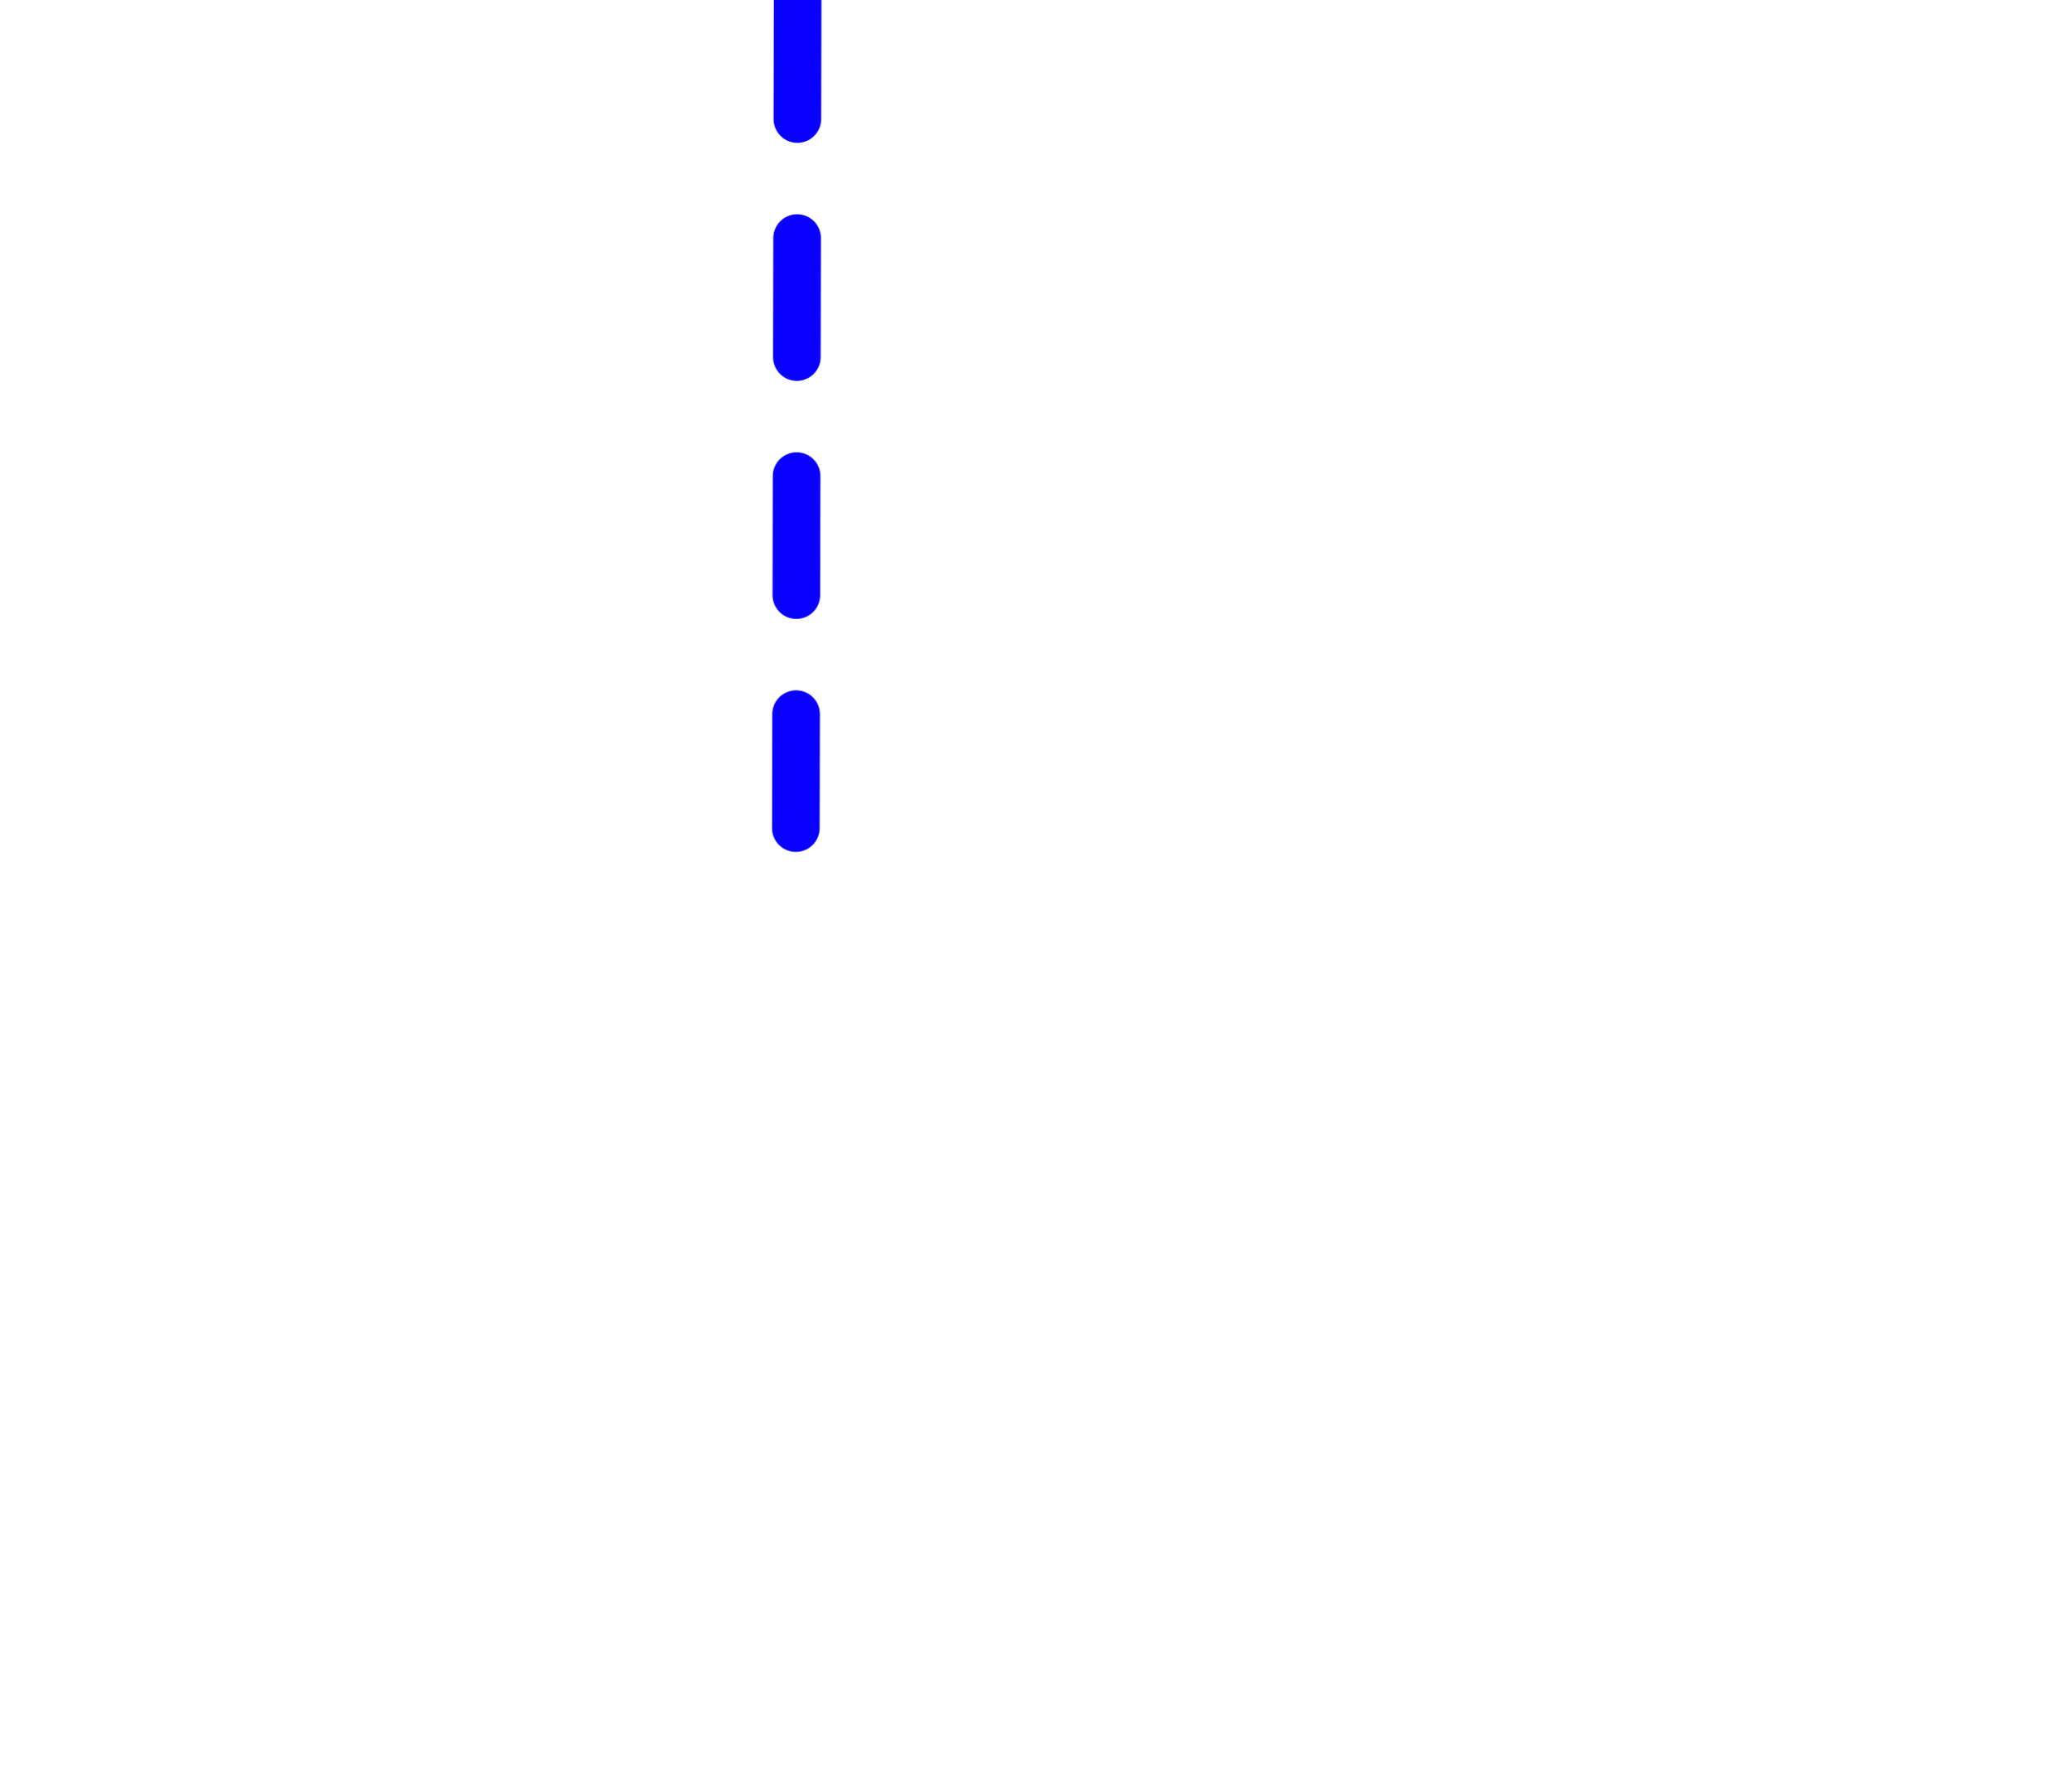
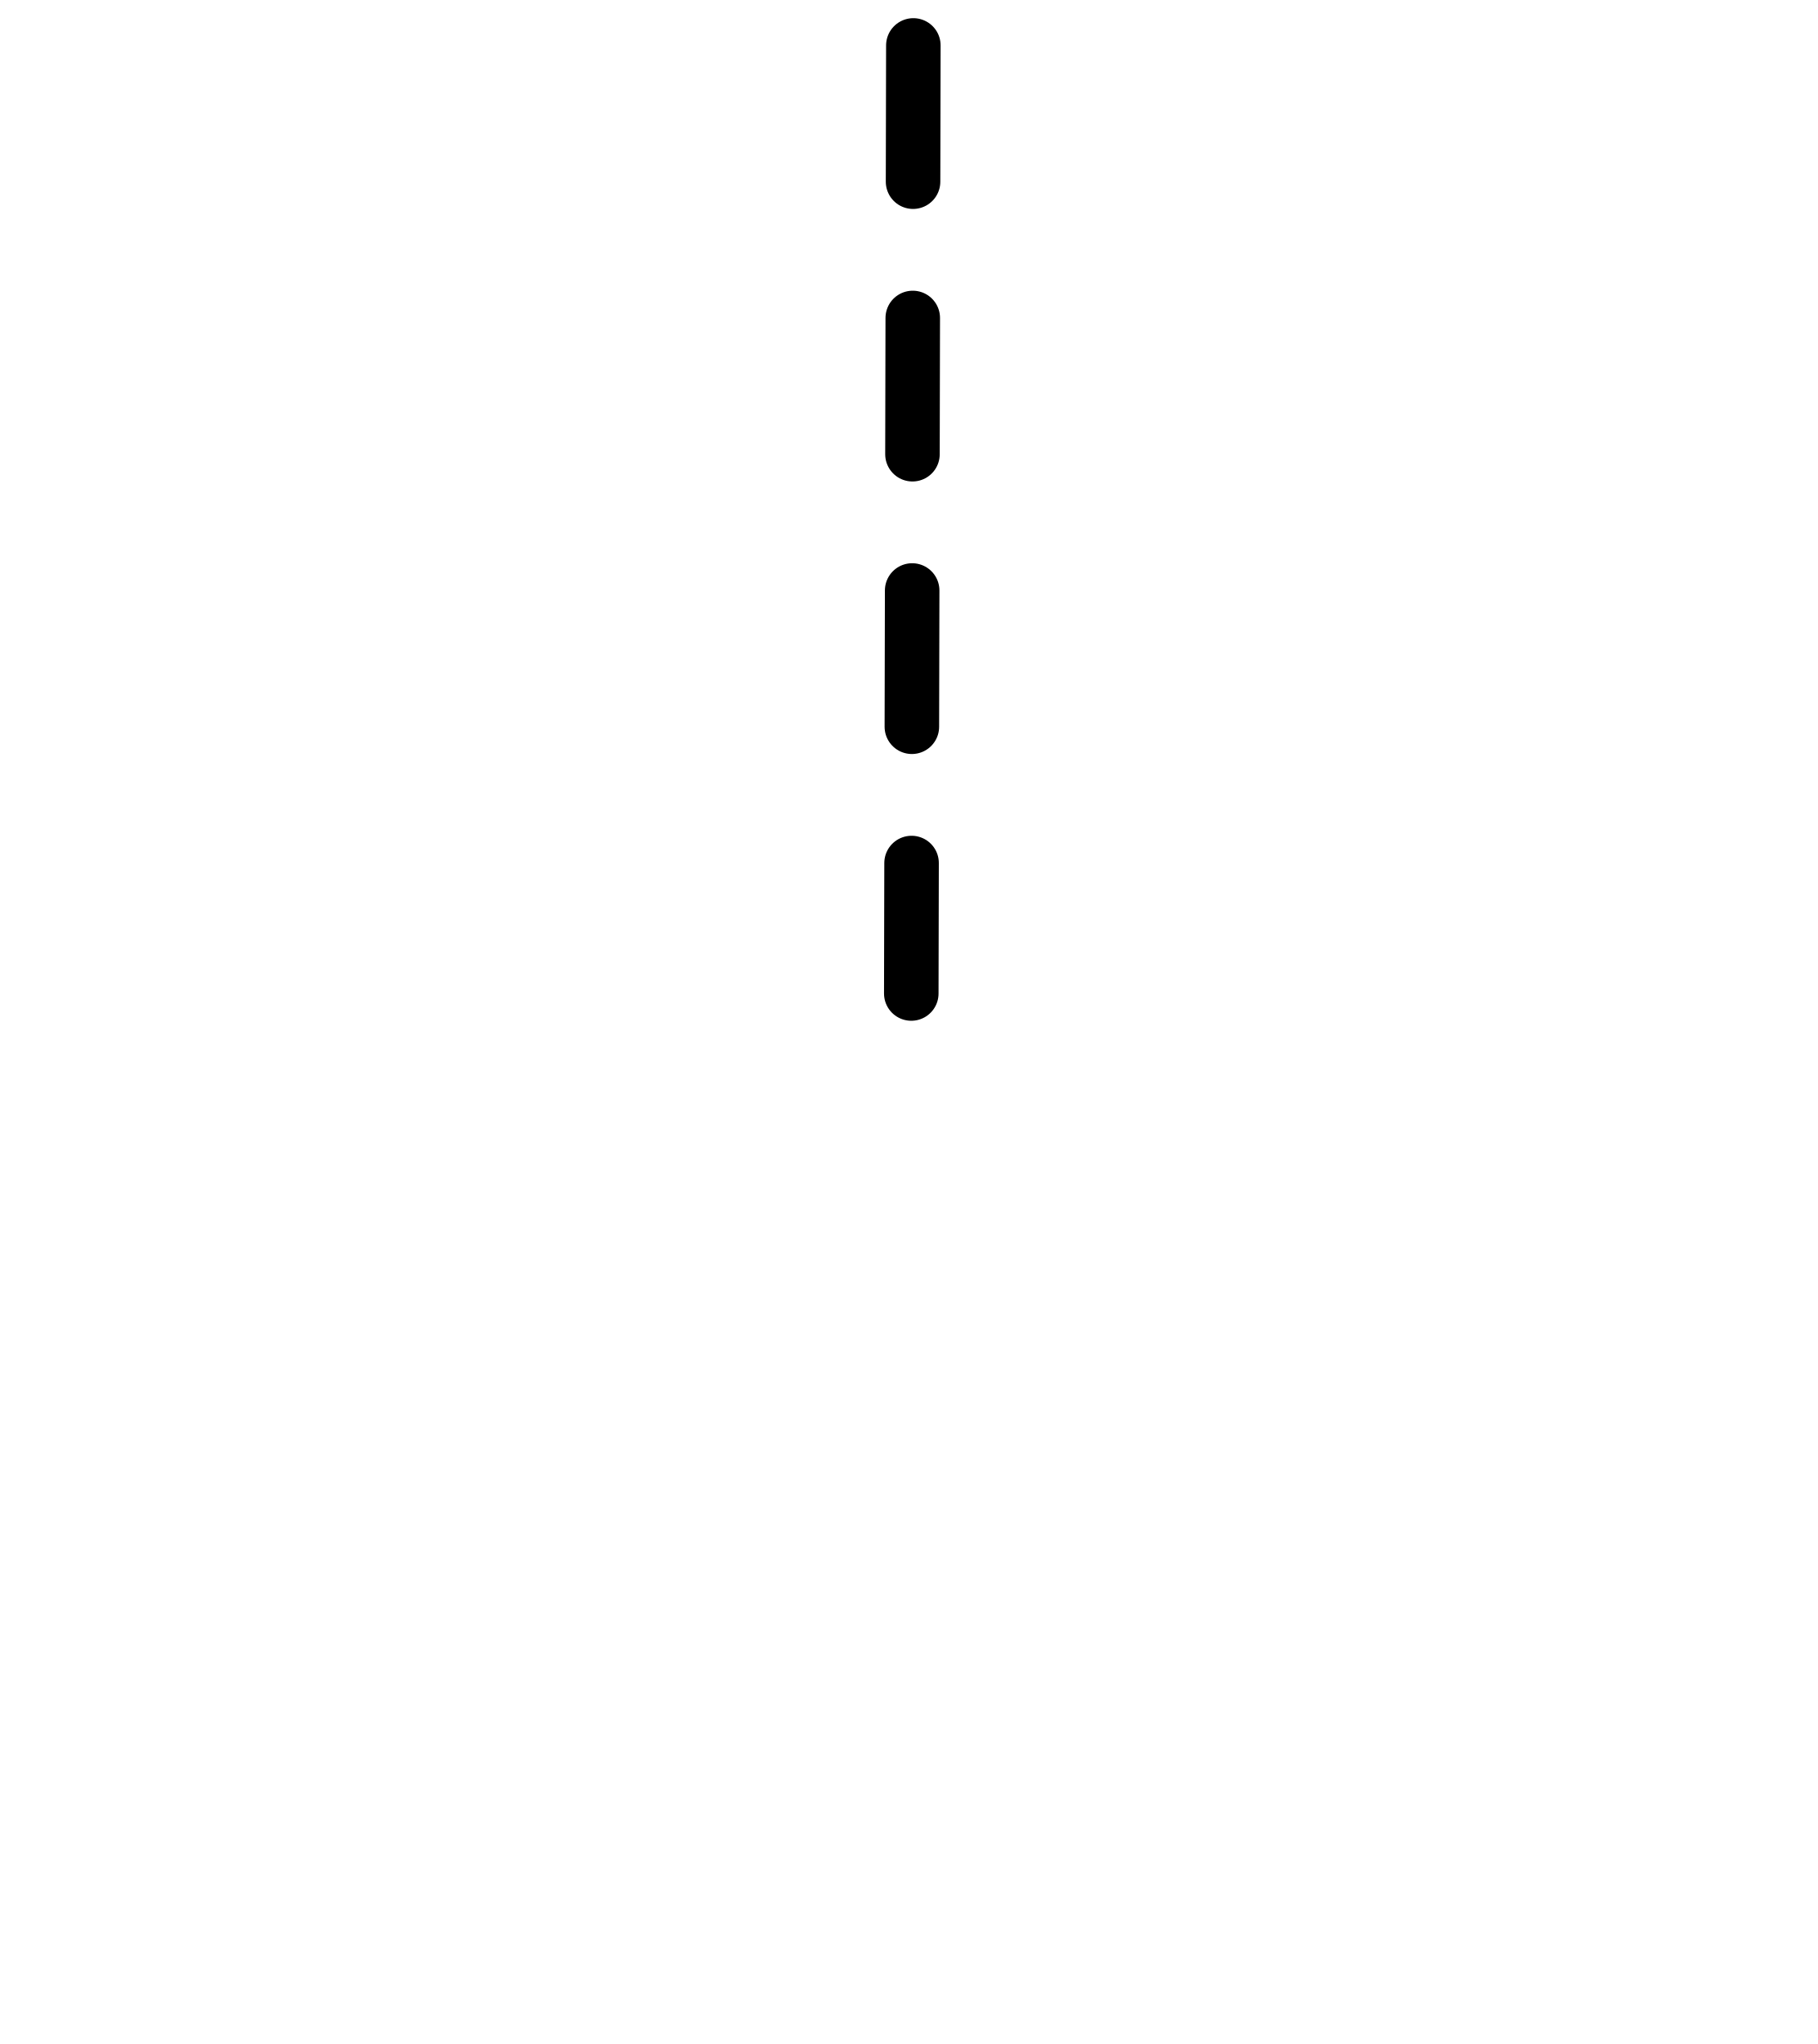
- <svg xmlns="http://www.w3.org/2000/svg" xmlns:ns1="https://boxy-svg.com" viewBox="0 0 522 450">
-   <defs>
-     <linearGradient id="color-0" gradientUnits="userSpaceOnUse" gradientTransform="matrix(1.107448, 0, 0.000026, 1.01468, -119.6827, 2.440406)" ns1:pinned="true">
-       <stop style="stop-color: rgb(9, 0, 255);" />
-     </linearGradient>
-     <linearGradient x1="0" x2="0" y1="0" y2="1" id="gradient-0">
-       <stop offset="0" style="stop-color: rgb(9, 0, 255);" />
-     </linearGradient>
-   </defs>
-   <line style="fill: rgb(216, 216, 216); stroke: url('#gradient-0'); stroke-linecap: round; stroke-width: 12px; stroke-dasharray: 30;" x1="201.028" y1="0" x2="200.572" y2="208.729" />
+ <svg xmlns="http://www.w3.org/2000/svg" viewBox="0 -10 400 450">
+   <line style="stroke: black; fill: transparent; stroke-linecap: round; stroke-width: 12px; stroke-dasharray: 30;" x1="201.028" y1="0" x2="200.572" y2="208.729" />
</svg>
